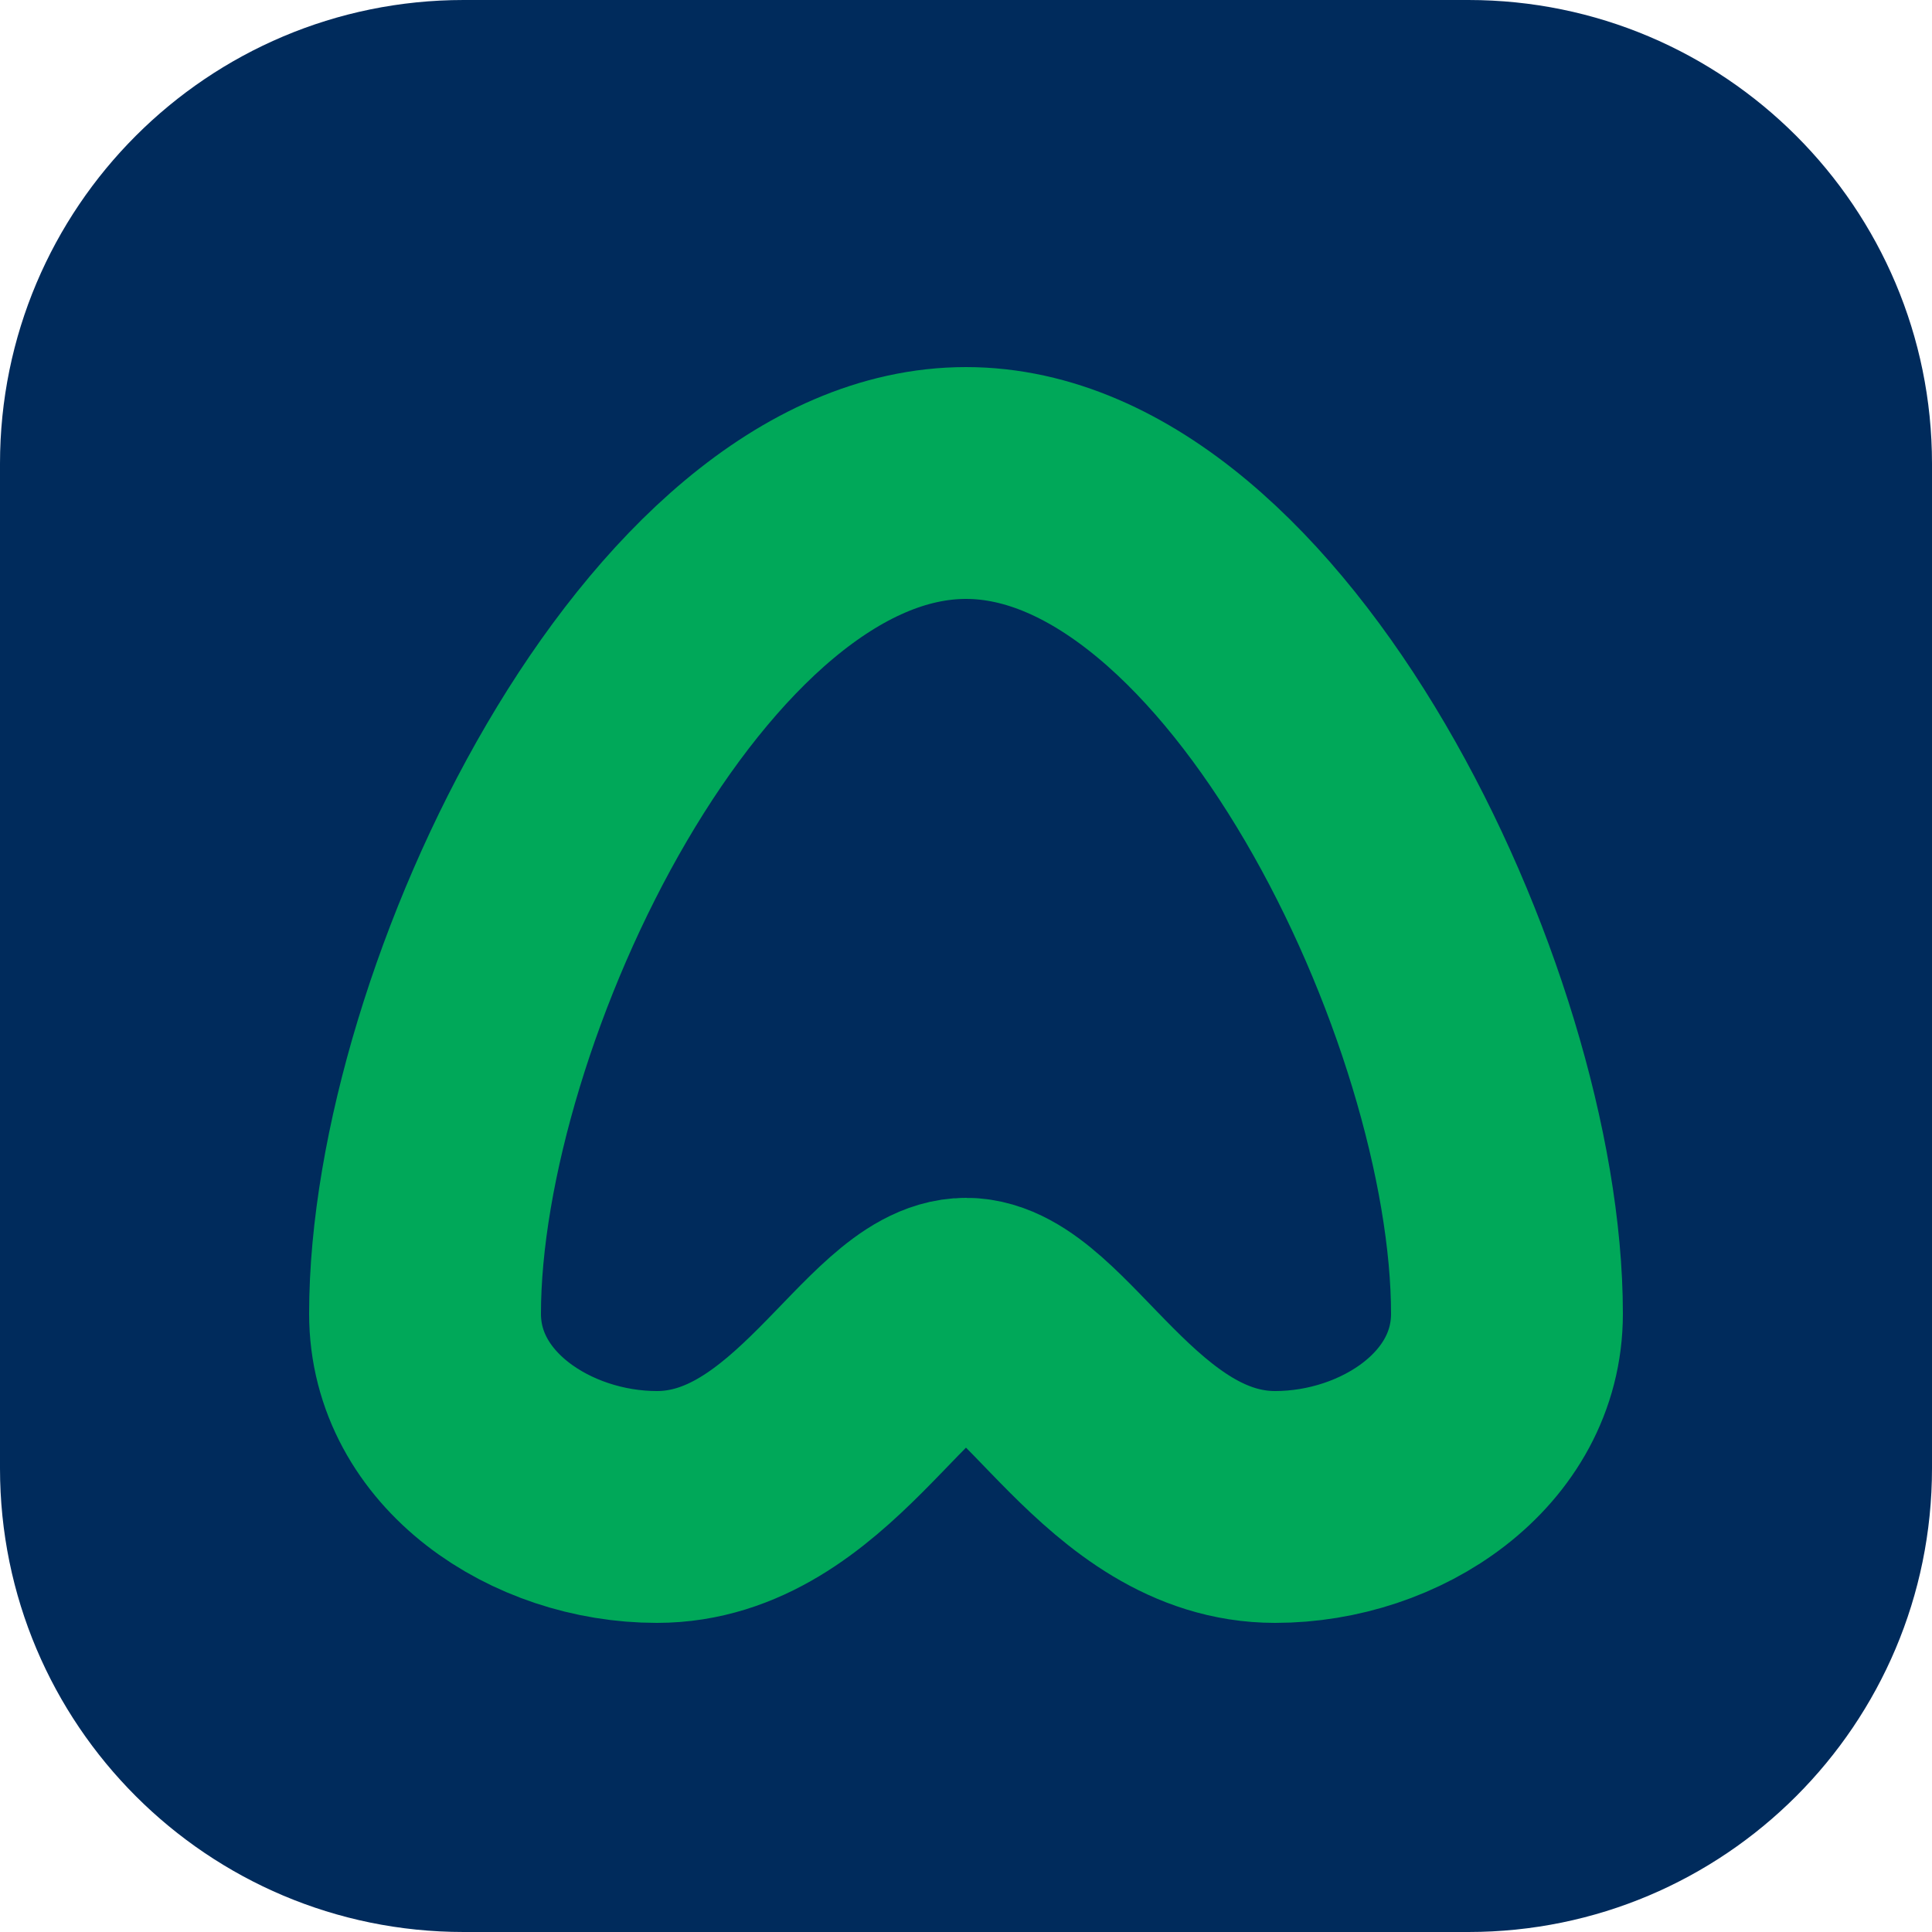
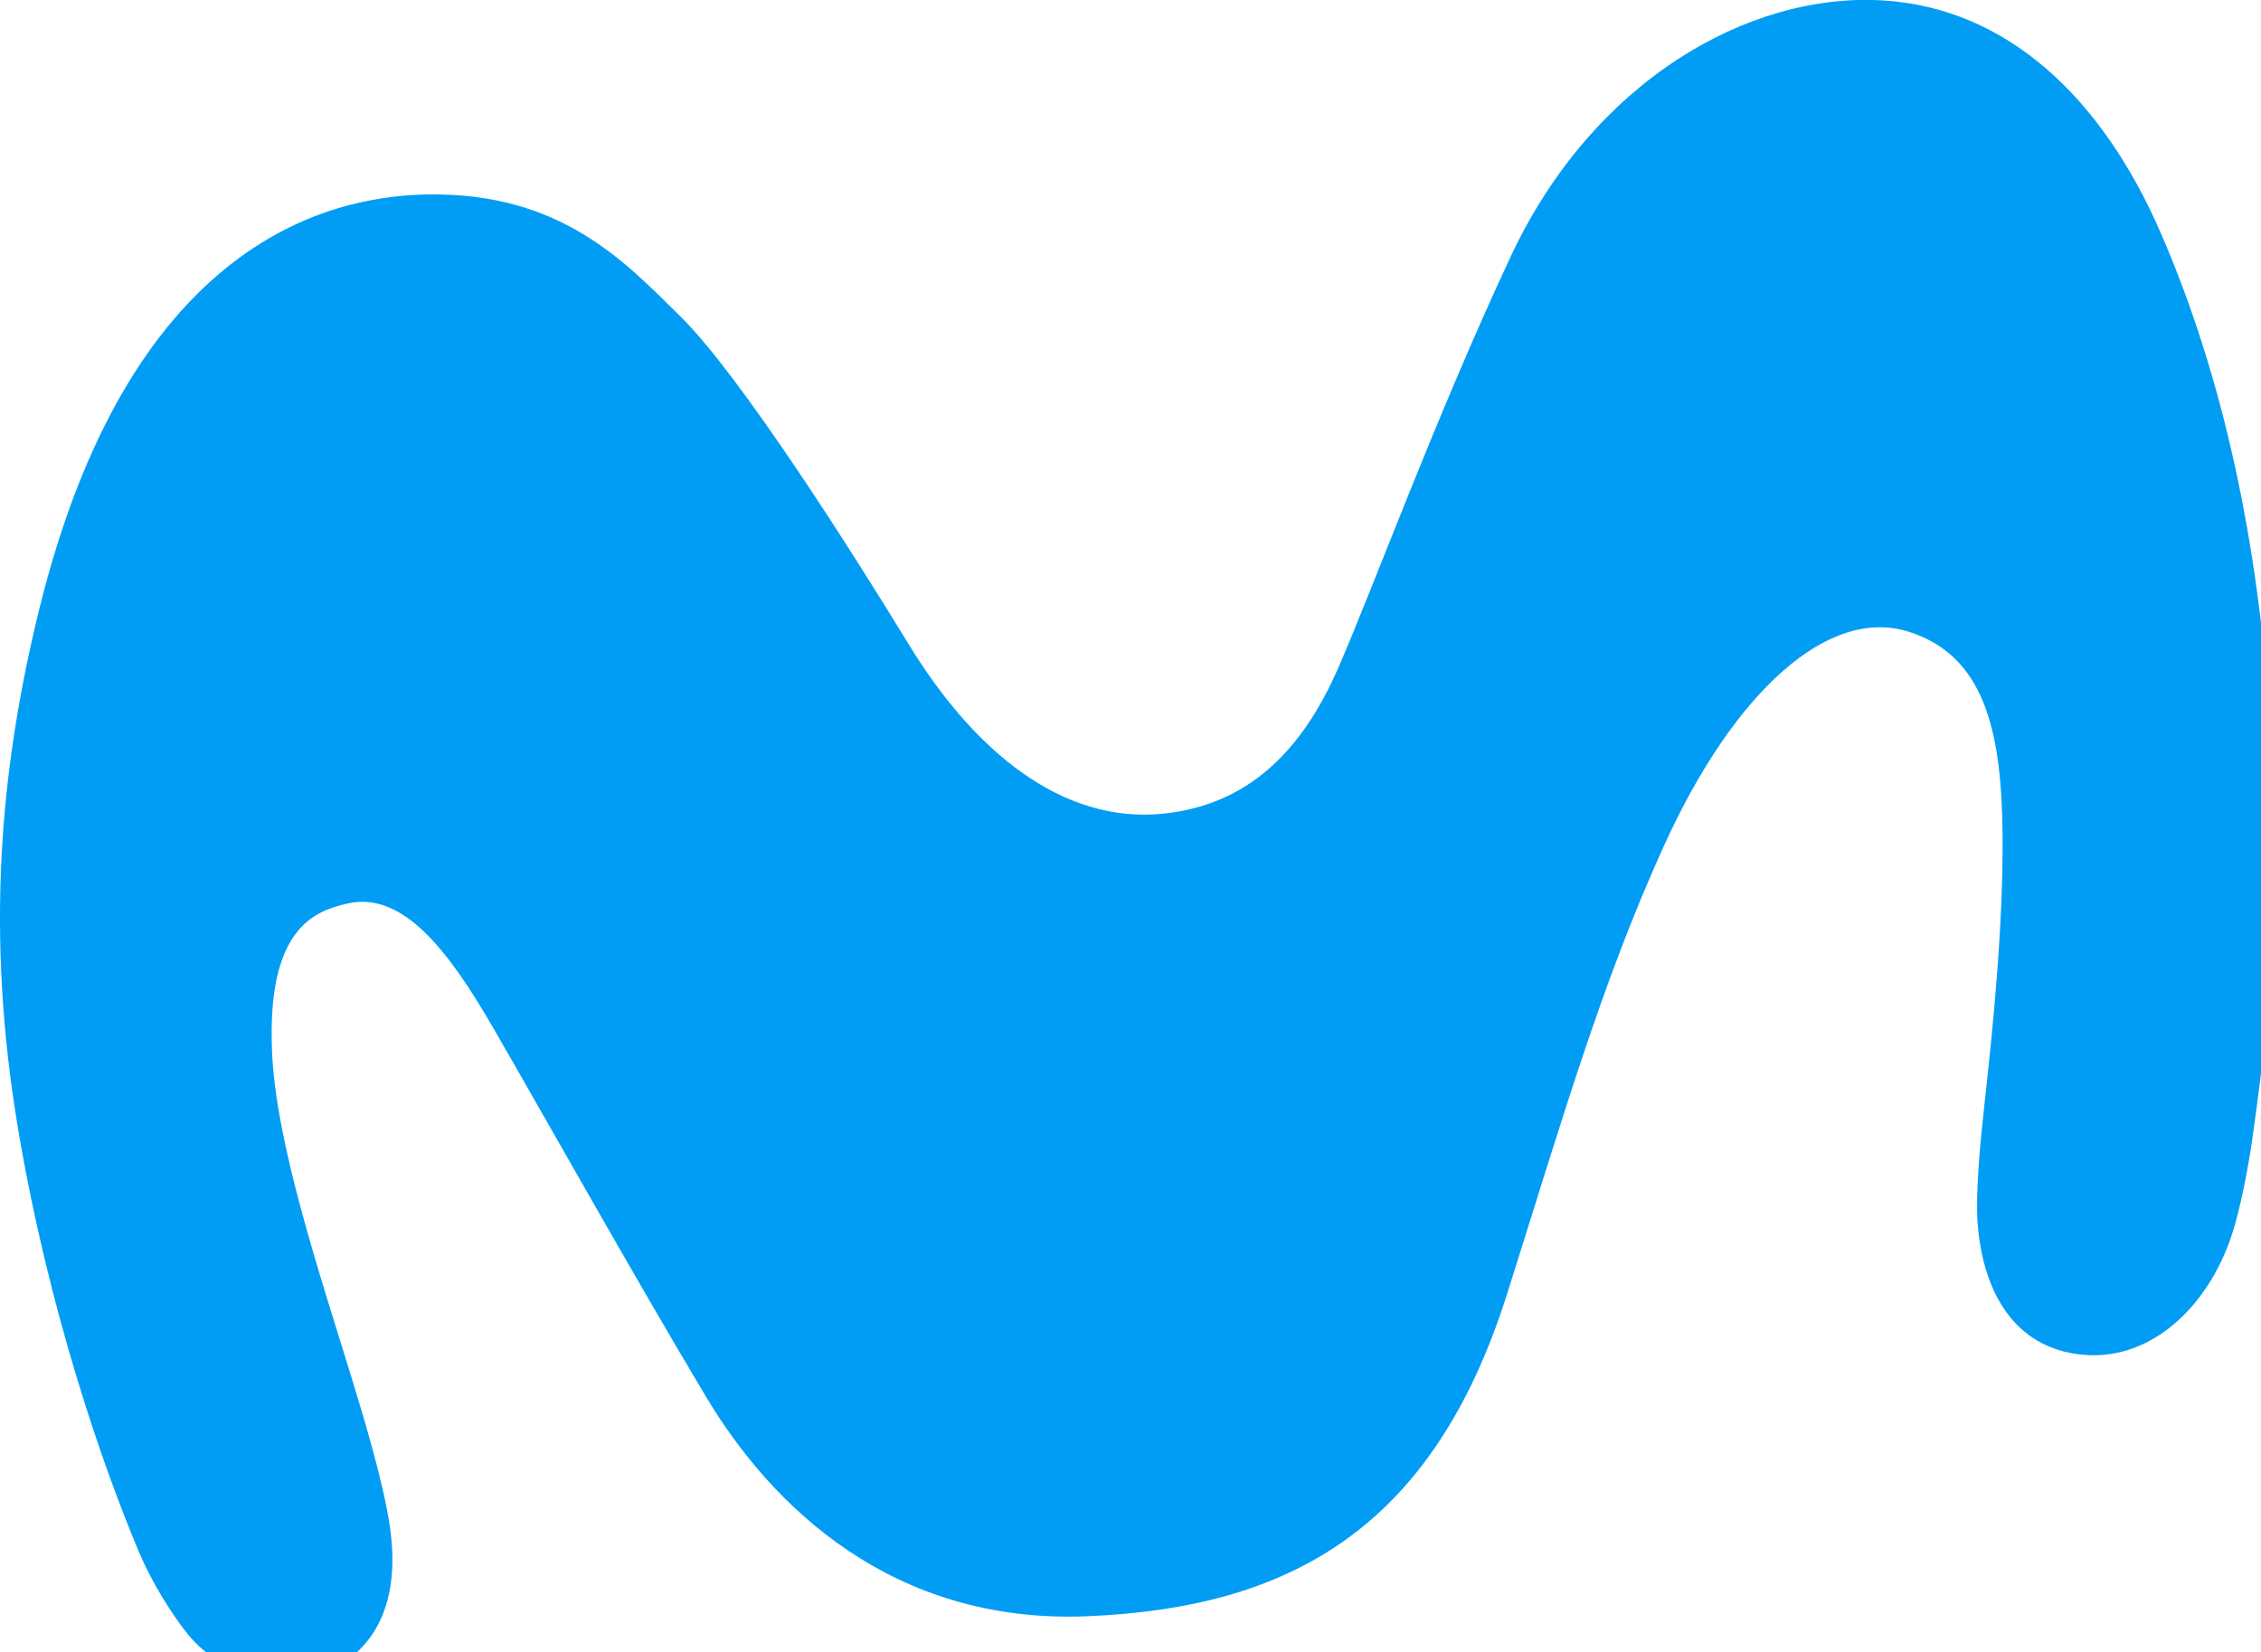
- <svg xmlns="http://www.w3.org/2000/svg" viewBox="0 0 100 100" fill="none">
-   <rect width="100" height="100" rx="24" fill="#002B5C" />
-   <path d="M22 68C22 52 35 25 50 25C65 25 78 52 78 68C78 74 72 78 66 78C58 78 54 68 50 68C46 68 42 78 34 78C28 78 22 74 22 68Z" stroke="#00A859" stroke-width="12" stroke-linecap="round" stroke-linejoin="round" />
+ <svg xmlns="http://www.w3.org/2000/svg" id="logo-movistar-svg" fill="#019df4" x="0px" y="0px" width="52px" height="38px" viewBox="0 0 52 38" class="navigation__logo--svg">
+   <path id="logo-movistar" d="M9.835,4.473c-2.424,0.038-6.898,1.233-8.942,9.58c-0.891,3.638-1.235,7.429-0.473,11.94c0.703,4.162,1.948,7.754,2.787,9.733c0.29,0.683,0.738,1.394,1.084,1.832c0.996,1.259,2.654,1.179,3.35,0.835c0.76-0.374,1.633-1.276,1.317-3.337c-0.153-0.996-0.593-2.452-0.841-3.263c-0.761-2.484-1.773-5.482-1.861-7.617c-0.119-2.857,1.008-3.23,1.756-3.396c1.258-0.277,2.312,1.104,3.314,2.835c1.195,2.066,3.245,5.728,4.916,8.522c1.509,2.524,4.293,5.227,8.765,5.042c4.56-0.19,7.92-1.93,9.651-7.405c1.295-4.097,2.178-7.159,3.6-10.294c1.633-3.605,3.813-5.535,5.648-4.946c1.704,0.548,2.129,2.213,2.15,4.661c0.018,2.166-0.233,4.554-0.427,6.308c-0.071,0.637-0.199,1.916-0.147,2.628c0.103,1.397,0.708,2.794,2.282,3.017c1.676,0.238,3.021-1.102,3.558-2.721c0.212-0.64,0.393-1.615,0.49-2.309c0.493-3.5,0.621-5.852,0.398-9.433c-0.259-4.188-1.078-8.005-2.508-11.31c-1.368-3.159-3.565-5.186-6.381-5.364c-3.119-0.197-6.698,1.872-8.575,5.886c-1.73,3.7-3.115,7.499-3.955,9.437c-0.851,1.967-2.103,3.179-4.027,3.382c-2.353,0.246-4.381-1.462-5.866-3.897c-1.295-2.123-3.86-6.165-5.233-7.523C14.375,6.021,12.902,4.425,9.835,4.473" />
</svg>
